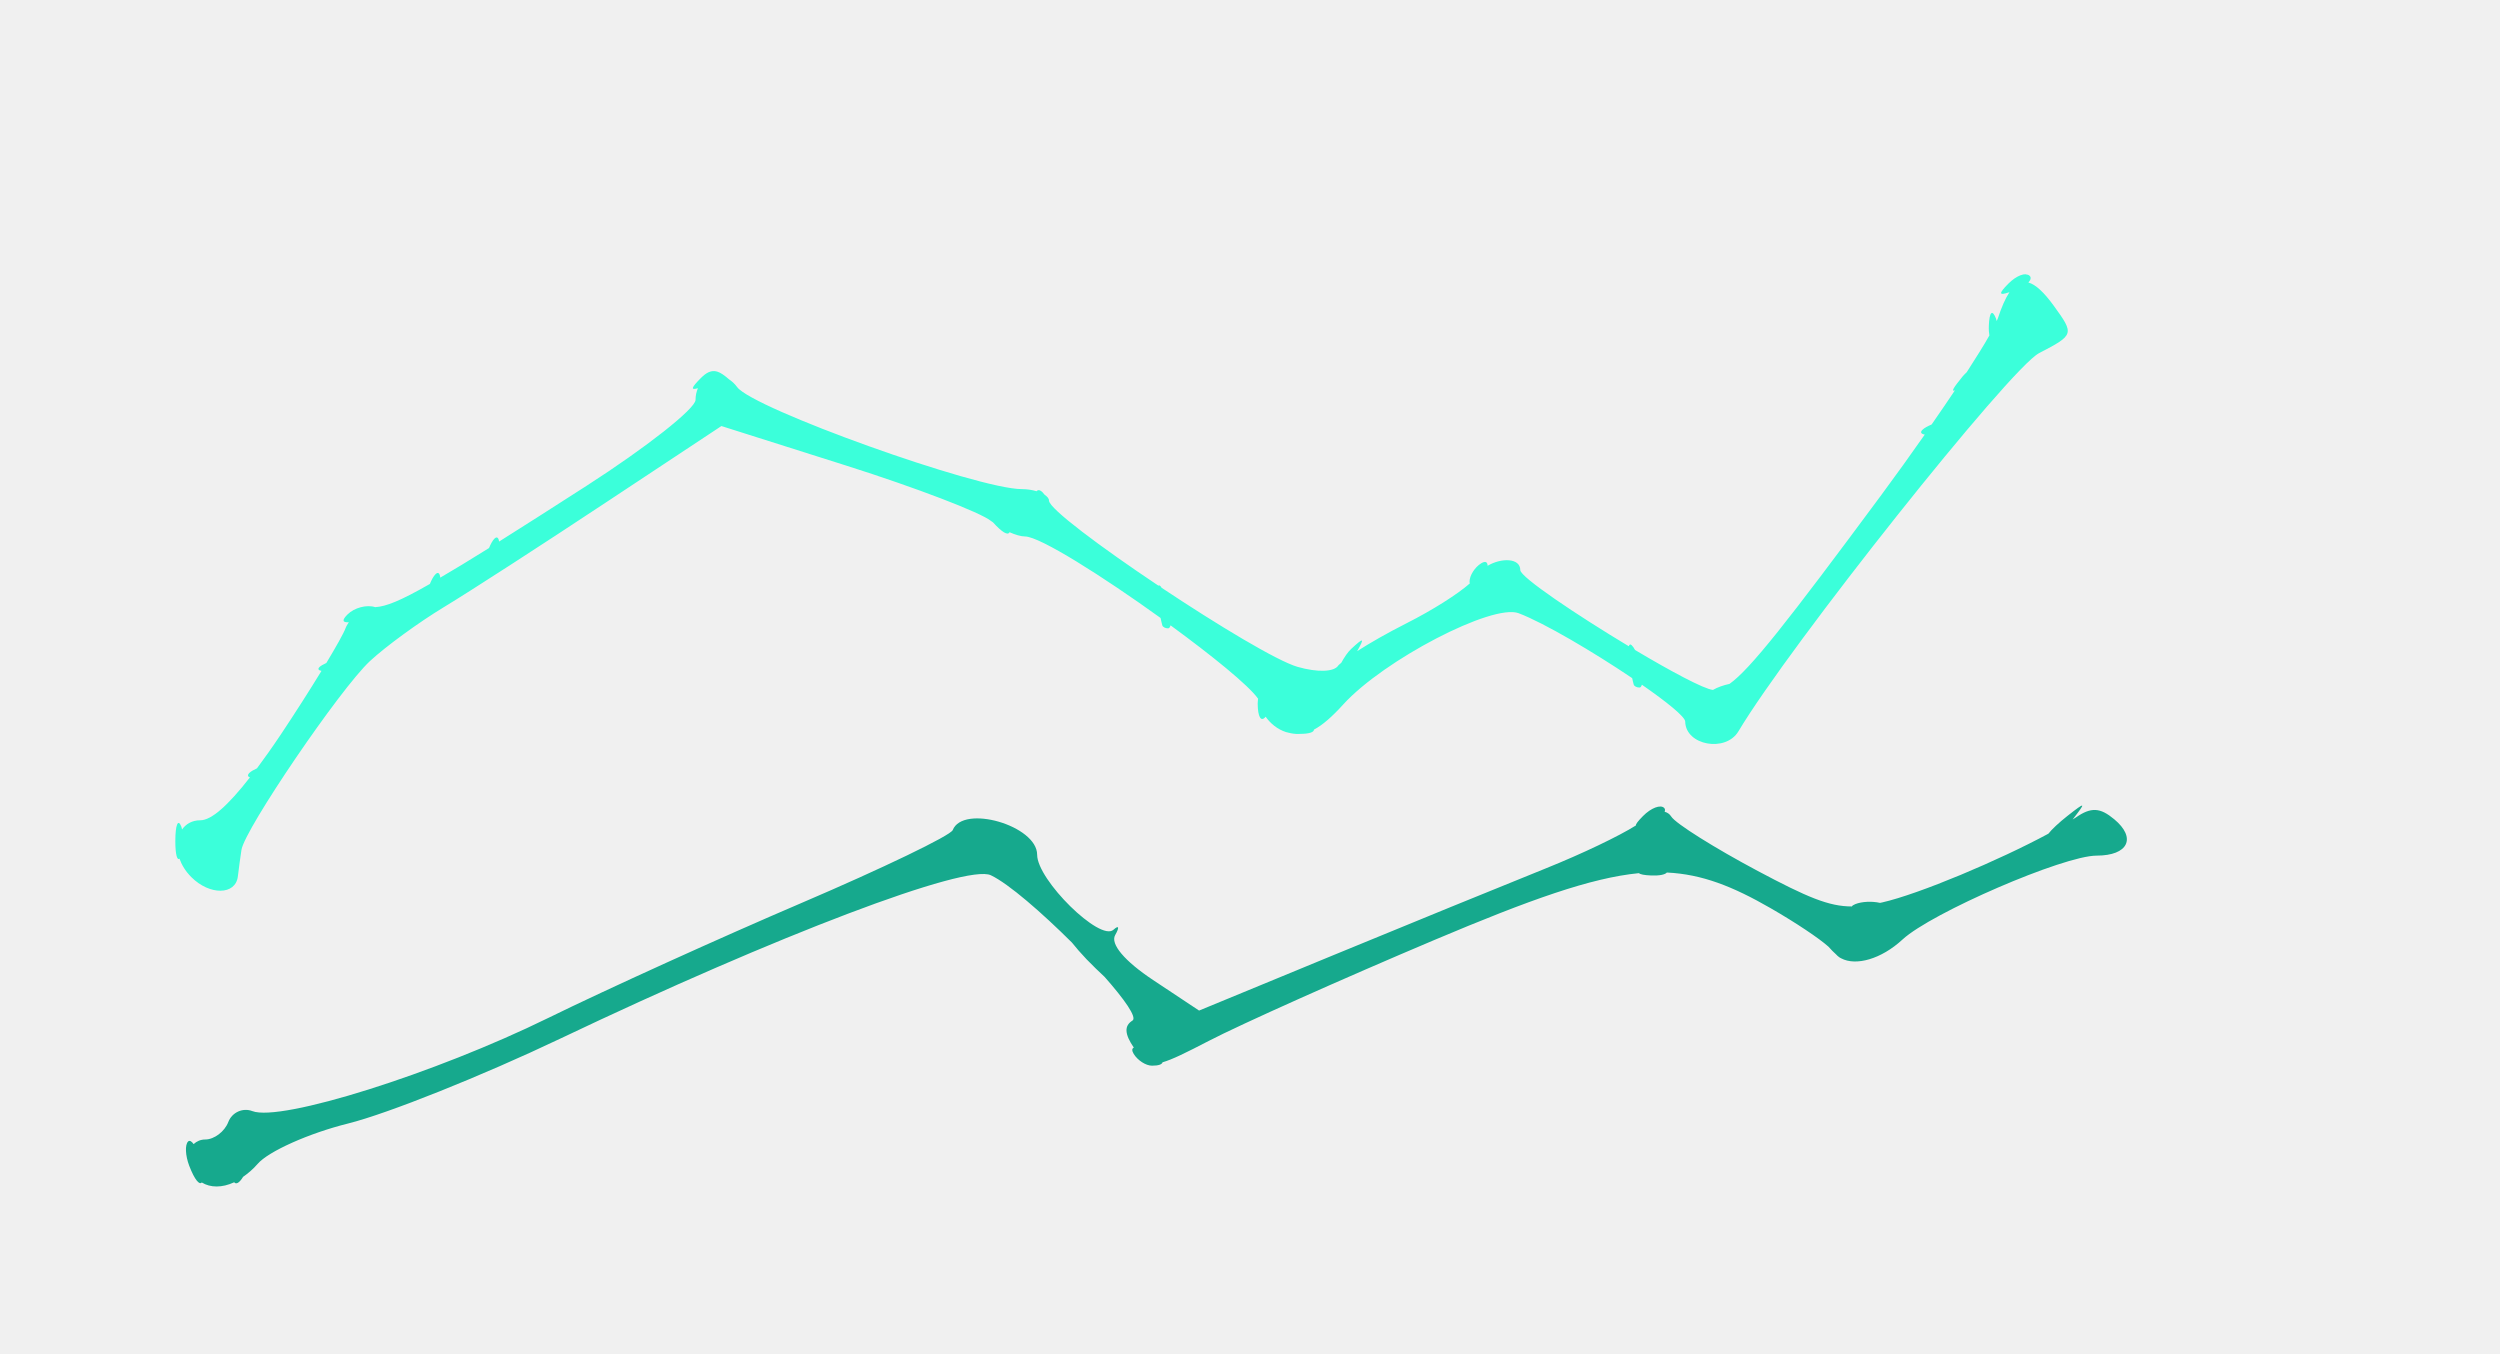
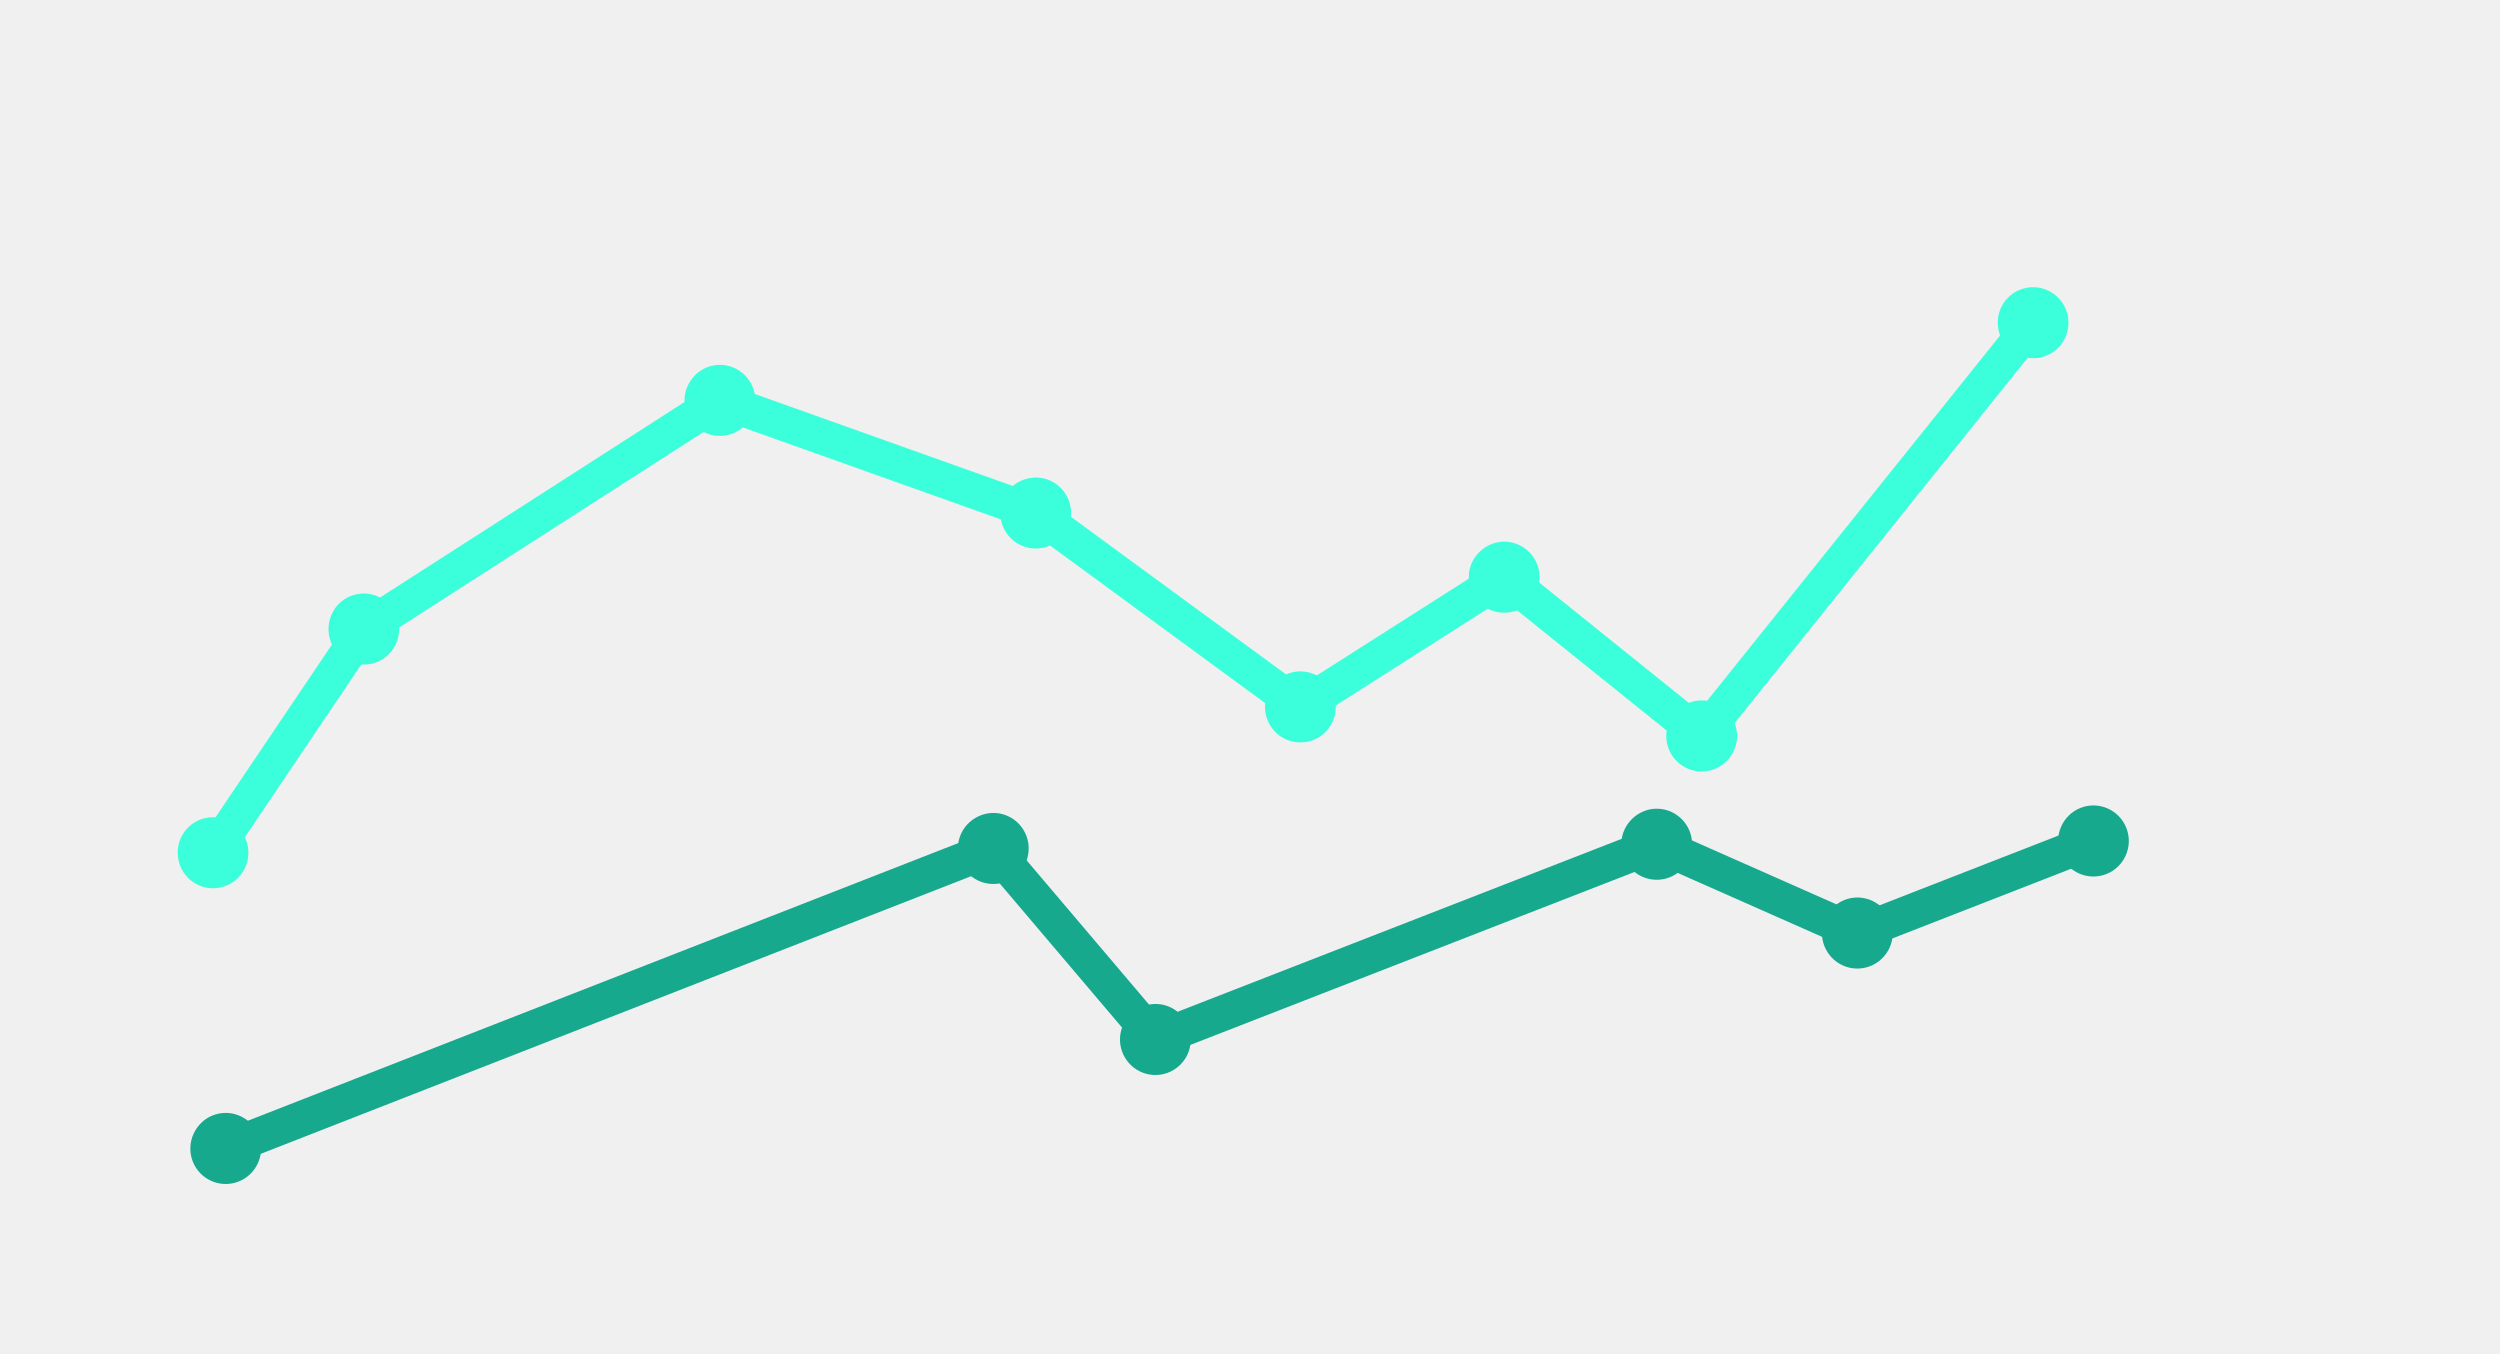
<svg xmlns="http://www.w3.org/2000/svg" width="211.364" height="114.394" viewBox="0 0 55.923 30.267" version="1.1" id="svg1" xml:space="preserve">
  <defs id="defs1">
    <clipPath clipPathUnits="userSpaceOnUse" id="clipPath27">
      <ellipse style="opacity:0.383;fill:#ff00fc;fill-opacity:0.719;stroke:none;stroke-width:12.841" id="ellipse27" cx="-262.731" cy="147.373" rx="63.5" ry="63.5" />
    </clipPath>
+     <marker style="overflow:visible" id="Dot" refX="0" refY="0" orient="auto" markerWidth="0.4" markerHeight="0.4" viewBox="0 0 1 1" preserveAspectRatio="xMidYMid" markerUnits="strokeWidth">
+       <path transform="scale(0.5)" style="fill:context-stroke;fill-rule:evenodd;stroke:none" d="M 5,0 C 5,2.76 2.76,5 0,5 -2.76,5 -5,2.76 -5,0 c 0,-2.76 2.3,-5 5,-5 2.76,0 5,2.24 5,5 z" id="path17" />
+     </marker>
  </defs>
  <g id="layer1" transform="translate(-141.961,-177.0543)">
    <g id="g12" transform="matrix(0.9962069,0,0,1,-5.300807,398.9417)">
-       <path style="fill:#16a98d;fill-opacity:1" d="m 194.576,-203.865 c -0.014,-0.014 -0.121,0.066 -0.331,0.23 -0.191,0.15 -0.356,0.305 -0.426,0.396 -1.4e-4,1.9e-4 1.4e-4,3.4e-4 0,5.2e-4 -1.1,0.592 -2.908,1.353 -3.737,1.539 -0.016,0.004 -0.029,0.005 -0.045,0.009 -0.178,-0.04 -0.404,-0.032 -0.555,0.028 -0.045,0.018 -0.07,0.036 -0.076,0.052 -0.516,0.001 -1.002,-0.205 -2.112,-0.793 -0.97,-0.514 -1.845,-1.061 -1.943,-1.216 -0.04,-0.063 -0.092,-0.094 -0.15,-0.109 0.012,-0.032 0.013,-0.062 -0.011,-0.086 -0.041,-0.041 -0.114,-0.04 -0.2,-0.008 -0.086,0.033 -0.184,0.098 -0.274,0.189 -0.116,0.117 -0.165,0.181 -0.16,0.211 -0.376,0.236 -1.198,0.63 -2.032,0.964 -0.966,0.387 -3.111,1.26 -4.767,1.94 l -3.01,1.237 -1.034,-0.684 c -0.639,-0.423 -0.964,-0.806 -0.85,-1.005 0.101,-0.176 0.084,-0.23 -0.038,-0.119 -0.3,0.273 -1.714,-1.112 -1.714,-1.678 0,-0.651 -1.664,-1.134 -1.896,-0.551 -0.049,0.122 -1.576,0.855 -3.395,1.63 -1.819,0.775 -4.379,1.933 -5.689,2.573 -2.542,1.243 -6.003,2.329 -6.643,2.083 -0.214,-0.082 -0.456,0.028 -0.539,0.243 -0.083,0.216 -0.317,0.392 -0.519,0.392 -0.101,0 -0.193,0.04 -0.26,0.103 -0.046,-0.064 -0.091,-0.091 -0.125,-0.057 -0.072,0.072 -0.061,0.315 0.025,0.539 0.125,0.326 0.234,0.438 0.282,0.376 0.192,0.119 0.455,0.123 0.729,-0.004 0.044,0.056 0.118,0.012 0.2,-0.122 0.111,-0.077 0.221,-0.168 0.325,-0.288 0.242,-0.281 1.157,-0.688 2.034,-0.905 0.877,-0.217 3.02,-1.071 4.762,-1.898 4.88,-2.315 9.116,-3.916 9.669,-3.655 0.399,0.188 1.147,0.838 1.822,1.507 0.09,0.112 0.195,0.234 0.326,0.371 0.148,0.154 0.277,0.274 0.407,0.396 0.446,0.503 0.734,0.909 0.625,0.977 -0.19,0.117 -0.176,0.304 0.031,0.605 -0.044,0.018 -0.048,0.067 -0.002,0.142 0.089,0.144 0.273,0.262 0.41,0.262 0.15,0 0.225,-0.03 0.237,-0.076 0.216,-0.061 0.526,-0.214 1.039,-0.479 0.718,-0.371 2.993,-1.385 5.055,-2.253 2.168,-0.912 3.525,-1.394 4.603,-1.499 0.028,0.028 0.121,0.046 0.274,0.052 0.19,0.008 0.315,-0.02 0.353,-0.066 0.793,0.038 1.479,0.31 2.329,0.797 0.575,0.33 1.09,0.675 1.3,0.862 0.062,0.07 0.117,0.125 0.166,0.168 0.026,0.028 0.054,0.055 0.086,0.075 0.013,0.008 0.023,0.012 0.034,0.018 0.328,0.175 0.898,0.019 1.376,-0.421 0.65,-0.599 3.618,-1.877 4.359,-1.877 0.709,0 0.901,-0.395 0.395,-0.814 -0.159,-0.132 -0.289,-0.201 -0.422,-0.207 -0.132,-0.006 -0.267,0.049 -0.435,0.165 -0.021,0.014 -0.054,0.033 -0.077,0.048 0.151,-0.193 0.228,-0.297 0.215,-0.311 z" id="path1" />
-       <path style="fill:#3bffda;fill-opacity:1" d="m 193.309,-215.753 c -0.034,-9.8e-4 -0.074,0.007 -0.117,0.023 -0.086,0.033 -0.184,0.098 -0.274,0.189 -0.223,0.225 -0.216,0.271 0.026,0.19 -0.091,0.136 -0.177,0.331 -0.262,0.589 -0.005,0.014 -0.019,0.04 -0.025,0.056 -0.006,-0.019 -0.009,-0.039 -0.016,-0.057 -0.042,-0.106 -0.079,-0.143 -0.107,-0.115 -0.028,0.028 -0.047,0.121 -0.053,0.275 -0.004,0.089 0.002,0.16 0.012,0.22 -0.119,0.211 -0.303,0.504 -0.509,0.822 -0.03,0.03 -0.061,0.057 -0.089,0.091 -0.213,0.262 -0.266,0.348 -0.176,0.315 -0.159,0.238 -0.339,0.498 -0.523,0.763 -0.09,0.038 -0.167,0.08 -0.207,0.12 -0.056,0.056 -0.027,0.092 0.053,0.106 -0.307,0.437 -0.635,0.893 -0.975,1.351 -2.122,2.855 -2.943,3.896 -3.409,4.226 -0.132,0.028 -0.268,0.074 -0.372,0.135 -0.209,-0.023 -0.942,-0.415 -1.749,-0.893 -0.023,-0.043 -0.048,-0.08 -0.074,-0.105 -0.032,-0.032 -0.054,-0.021 -0.067,0.021 -1.173,-0.702 -2.436,-1.547 -2.436,-1.703 0,-0.274 -0.426,-0.28 -0.734,-0.097 -0.002,-0.085 -0.049,-0.114 -0.145,-0.055 -0.144,0.089 -0.261,0.274 -0.261,0.411 0,0.019 0.005,0.023 0.006,0.039 -0.268,0.236 -0.827,0.592 -1.427,0.894 -0.426,0.215 -0.817,0.438 -1.103,0.621 0.084,-0.146 0.123,-0.227 0.106,-0.237 -0.018,-0.01 -0.095,0.053 -0.238,0.185 -0.078,0.072 -0.155,0.187 -0.225,0.313 -0.019,0.018 -0.057,0.045 -0.065,0.058 -0.091,0.147 -0.468,0.16 -0.915,0.032 -0.458,-0.131 -1.8,-0.938 -3.053,-1.769 -0.009,-0.012 -0.017,-0.027 -0.026,-0.037 -0.019,-0.019 -0.034,-0.019 -0.047,-0.011 -1.285,-0.855 -2.456,-1.724 -2.456,-1.902 0,-0.049 -0.042,-0.092 -0.098,-0.131 -0.065,-0.088 -0.131,-0.129 -0.175,-0.085 -0.002,0.002 -0.002,0.005 -0.003,0.007 -0.097,-0.028 -0.208,-0.048 -0.333,-0.048 -0.996,0 -6.042,-1.802 -6.394,-2.283 -0.056,-0.076 -0.118,-0.13 -0.182,-0.173 -0.1,-0.087 -0.189,-0.151 -0.266,-0.173 -0.13,-0.037 -0.24,0.017 -0.371,0.149 -0.209,0.211 -0.231,0.271 -0.062,0.223 -0.031,0.076 -0.053,0.16 -0.053,0.261 0,0.195 -1.101,1.06 -2.447,1.922 -0.807,0.517 -1.419,0.905 -1.964,1.247 -0.012,-0.088 -0.049,-0.121 -0.107,-0.062 -0.04,0.04 -0.082,0.117 -0.119,0.207 -0.466,0.291 -0.787,0.482 -1.095,0.662 -0.01,-0.098 -0.048,-0.136 -0.109,-0.074 -0.042,0.042 -0.086,0.121 -0.124,0.215 -0.674,0.385 -0.99,0.506 -1.228,0.519 -0.191,-0.061 -0.469,0.012 -0.622,0.164 -0.13,0.13 -0.115,0.182 0.03,0.174 -0.028,0.042 -0.056,0.085 -0.073,0.131 -0.042,0.115 -0.209,0.41 -0.432,0.78 -0.067,0.031 -0.124,0.062 -0.154,0.091 -0.045,0.045 -0.022,0.074 0.045,0.086 -0.258,0.421 -0.577,0.92 -0.914,1.424 -0.194,0.289 -0.369,0.533 -0.535,0.756 -0.073,0.033 -0.137,0.069 -0.171,0.103 -0.047,0.047 -0.037,0.082 0.013,0.1 -0.496,0.633 -0.866,0.959 -1.114,0.959 -0.188,0 -0.322,0.083 -0.41,0.205 -0.006,-0.022 -0.01,-0.048 -0.018,-0.068 -0.037,-0.091 -0.07,-0.099 -0.094,-0.039 -0.024,0.06 -0.039,0.188 -0.039,0.37 0,0.294 0.04,0.437 0.093,0.39 0.051,0.143 0.138,0.286 0.265,0.412 0.414,0.414 0.995,0.406 1.046,-0.013 0.022,-0.182 0.058,-0.45 0.081,-0.595 0.071,-0.463 2.217,-3.604 2.884,-4.222 0.352,-0.327 1.101,-0.87 1.663,-1.209 0.562,-0.338 2.193,-1.388 3.625,-2.333 l 2.605,-1.717 2.819,0.89 c 1.551,0.49 3.007,1.045 3.237,1.235 0.013,0.011 0.03,0.02 0.044,0.031 0.197,0.216 0.332,0.301 0.37,0.219 0.131,0.058 0.257,0.095 0.347,0.095 0.333,0 1.756,0.899 3.044,1.823 0.014,0.056 0.023,0.112 0.04,0.167 0.011,0.036 0.069,0.066 0.129,0.066 0.028,0 0.044,-0.029 0.055,-0.068 0.926,0.675 1.747,1.335 1.966,1.641 -0.002,0.037 -0.009,0.062 -0.009,0.106 0.002,0.311 0.076,0.423 0.179,0.297 0.103,0.149 0.266,0.283 0.457,0.344 0.017,0.005 0.033,0.007 0.05,0.012 0.018,0.005 0.035,0.01 0.06,0.014 0.071,0.014 0.141,0.02 0.211,0.014 0.193,2.4e-4 0.309,-0.037 0.306,-0.095 0.193,-0.101 0.402,-0.282 0.661,-0.566 0.908,-0.994 3.35,-2.259 3.936,-2.038 0.574,0.217 1.684,0.871 2.549,1.452 0.012,0.049 0.02,0.097 0.035,0.145 0.011,0.036 0.069,0.066 0.129,0.066 0.027,0 0.043,-0.027 0.054,-0.064 0.559,0.386 0.971,0.717 0.973,0.825 0.008,0.532 0.908,0.697 1.195,0.218 1.154,-1.927 6.099,-8.123 6.751,-8.46 0.79,-0.409 0.794,-0.422 0.332,-1.057 -0.221,-0.303 -0.407,-0.477 -0.572,-0.523 0.052,-0.056 0.068,-0.111 0.029,-0.149 -0.02,-0.02 -0.049,-0.03 -0.084,-0.031 z" id="path5" />
+       <path style="fill:none;fill-opacity:1;stroke:#3bffda;stroke-width:0.795;stroke-dasharray:none;stroke-opacity:1;marker-start:url(#Dot);marker-mid:url(#Dot);marker-end:url(#Dot)" d="m 152.605,-202.812 3.386,-5.004 7.996,-5.115 7.091,2.519 5.944,4.338 4.576,-2.902 4.434,3.551 7.442,-9.243" id="path15" />
+       <path style="fill:none;fill-opacity:1;stroke:#16a98d;stroke-width:0.795;stroke-dasharray:none;stroke-opacity:1;marker-start:url(#Dot);marker-mid:url(#Dot);marker-end:url(#Dot)" d="m 152.89,-196.197 17.236,-6.711 3.64,4.273 11.257,-4.367 4.505,1.986 5.301,-2.059" id="path2" />
    </g>
    <g id="g34" transform="translate(65.09839,1.289978)" style="stroke:#ffffff;stroke-opacity:1" />
  </g>
</svg>
